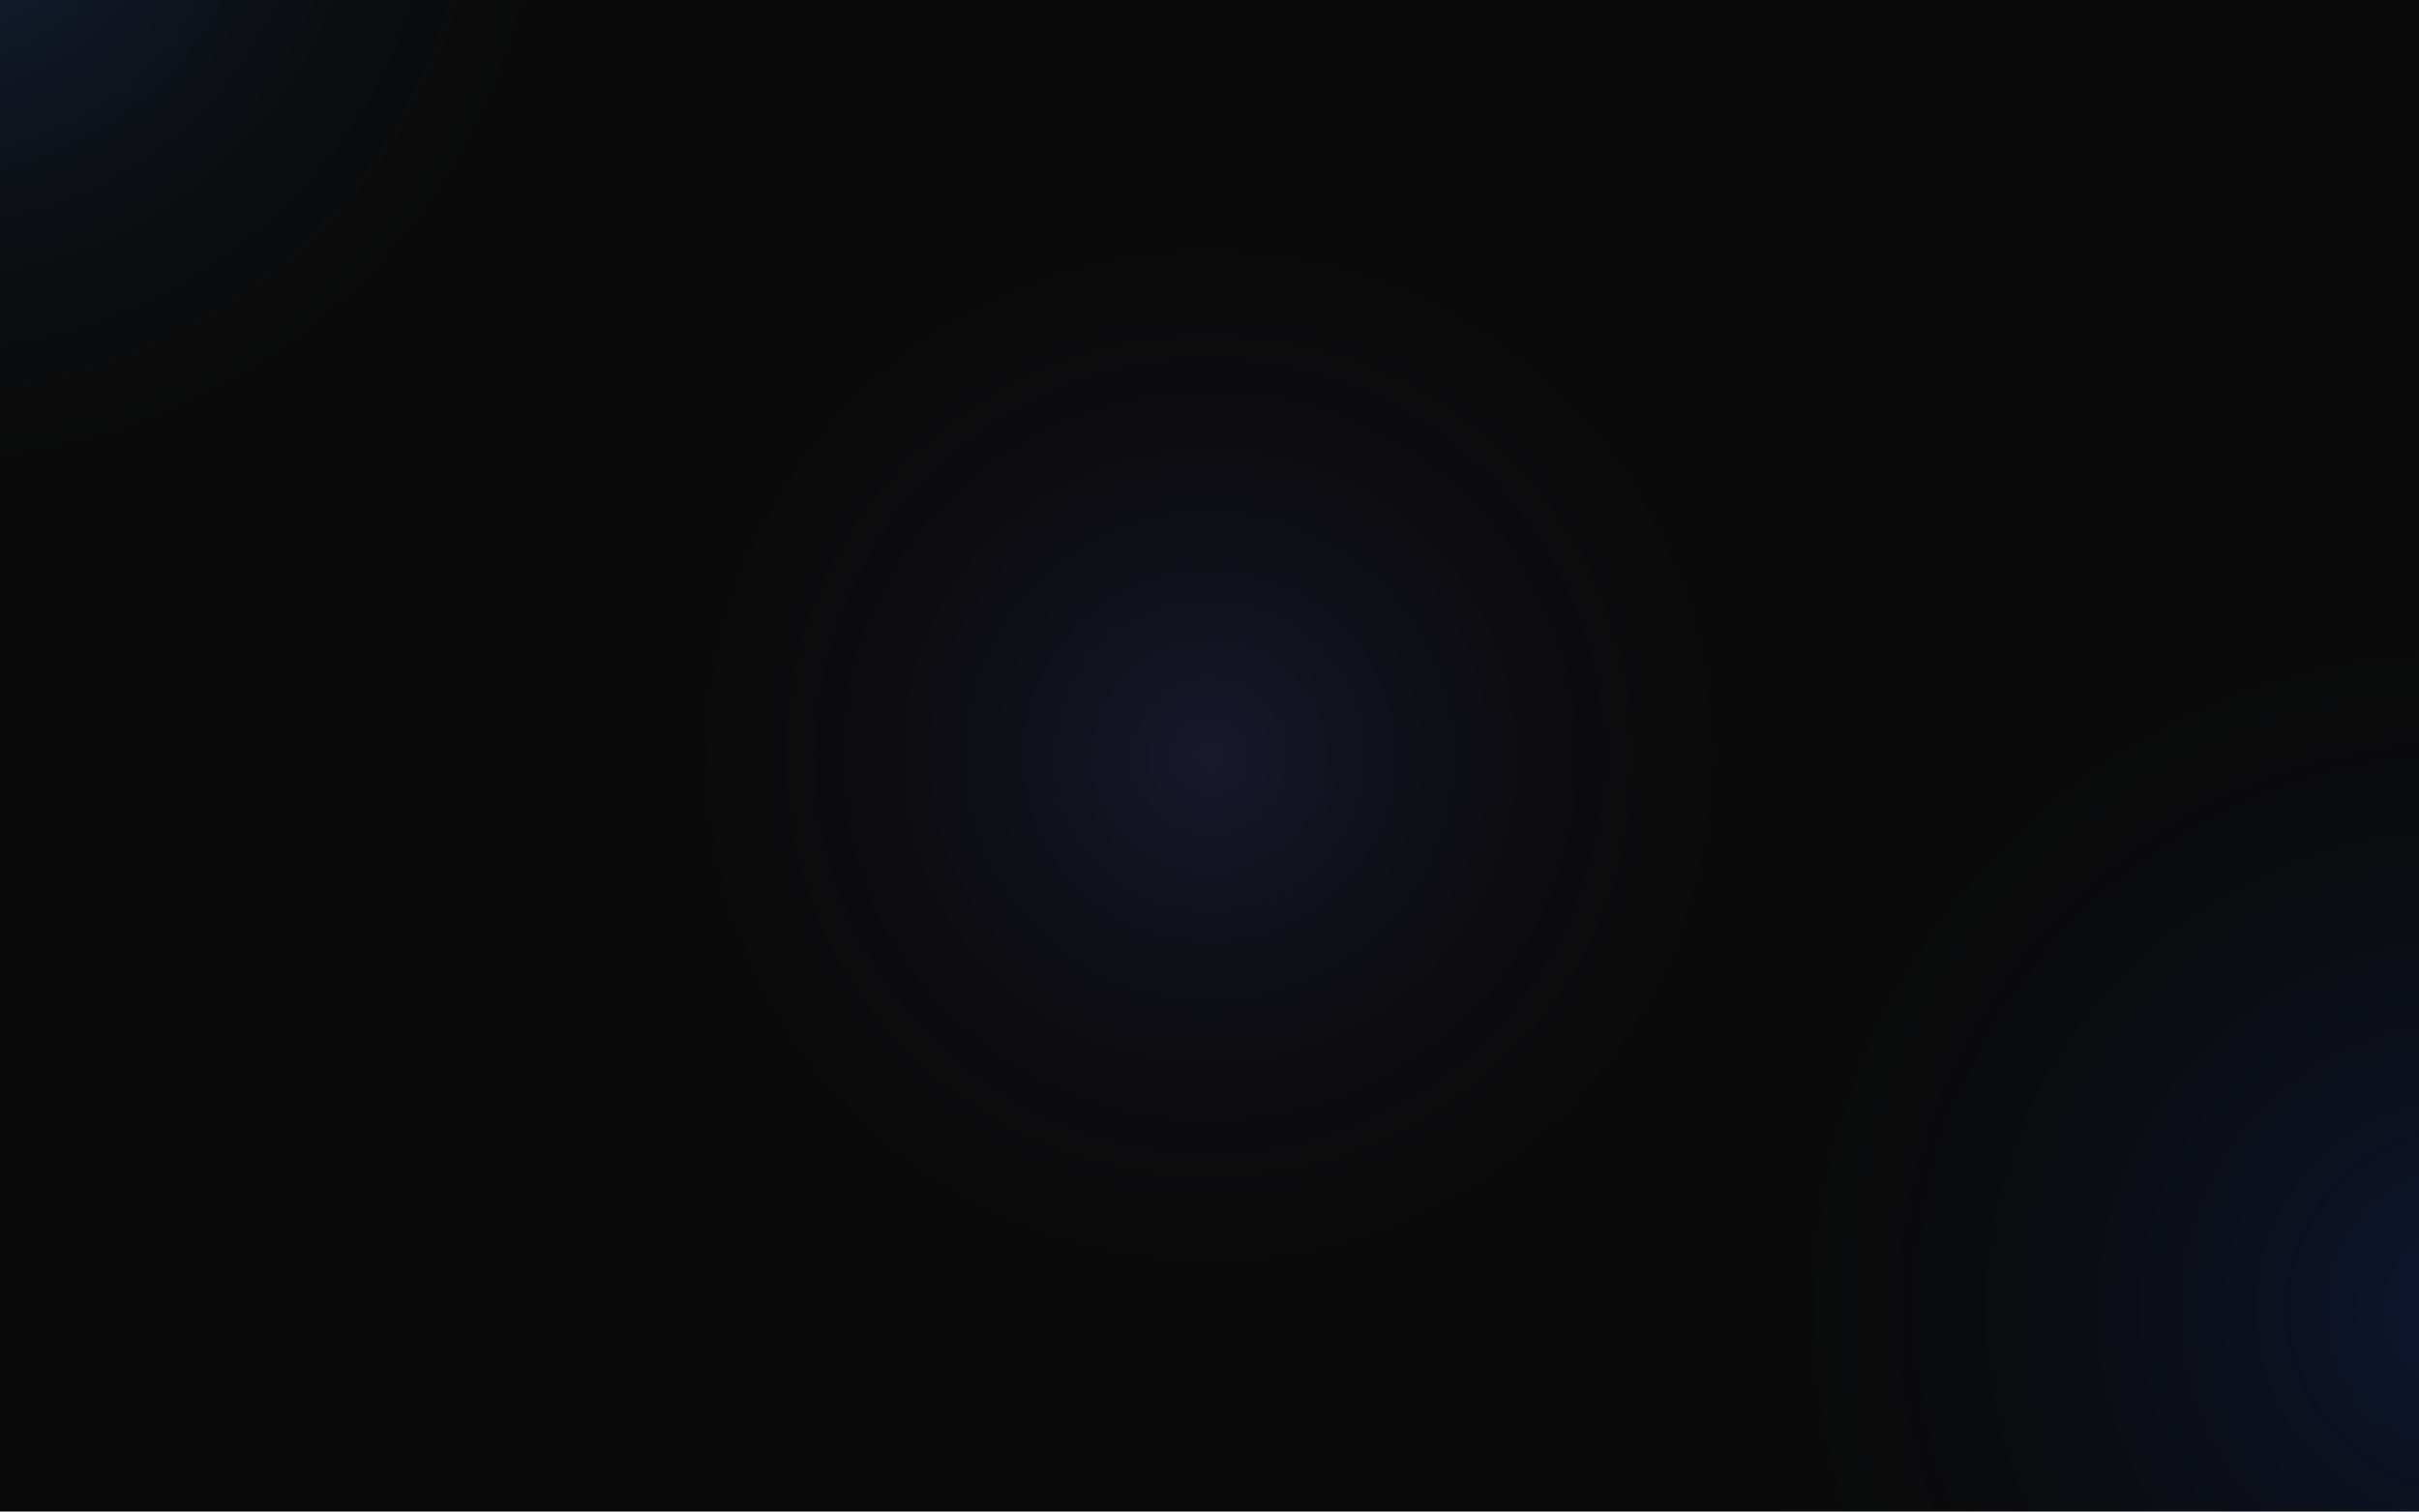
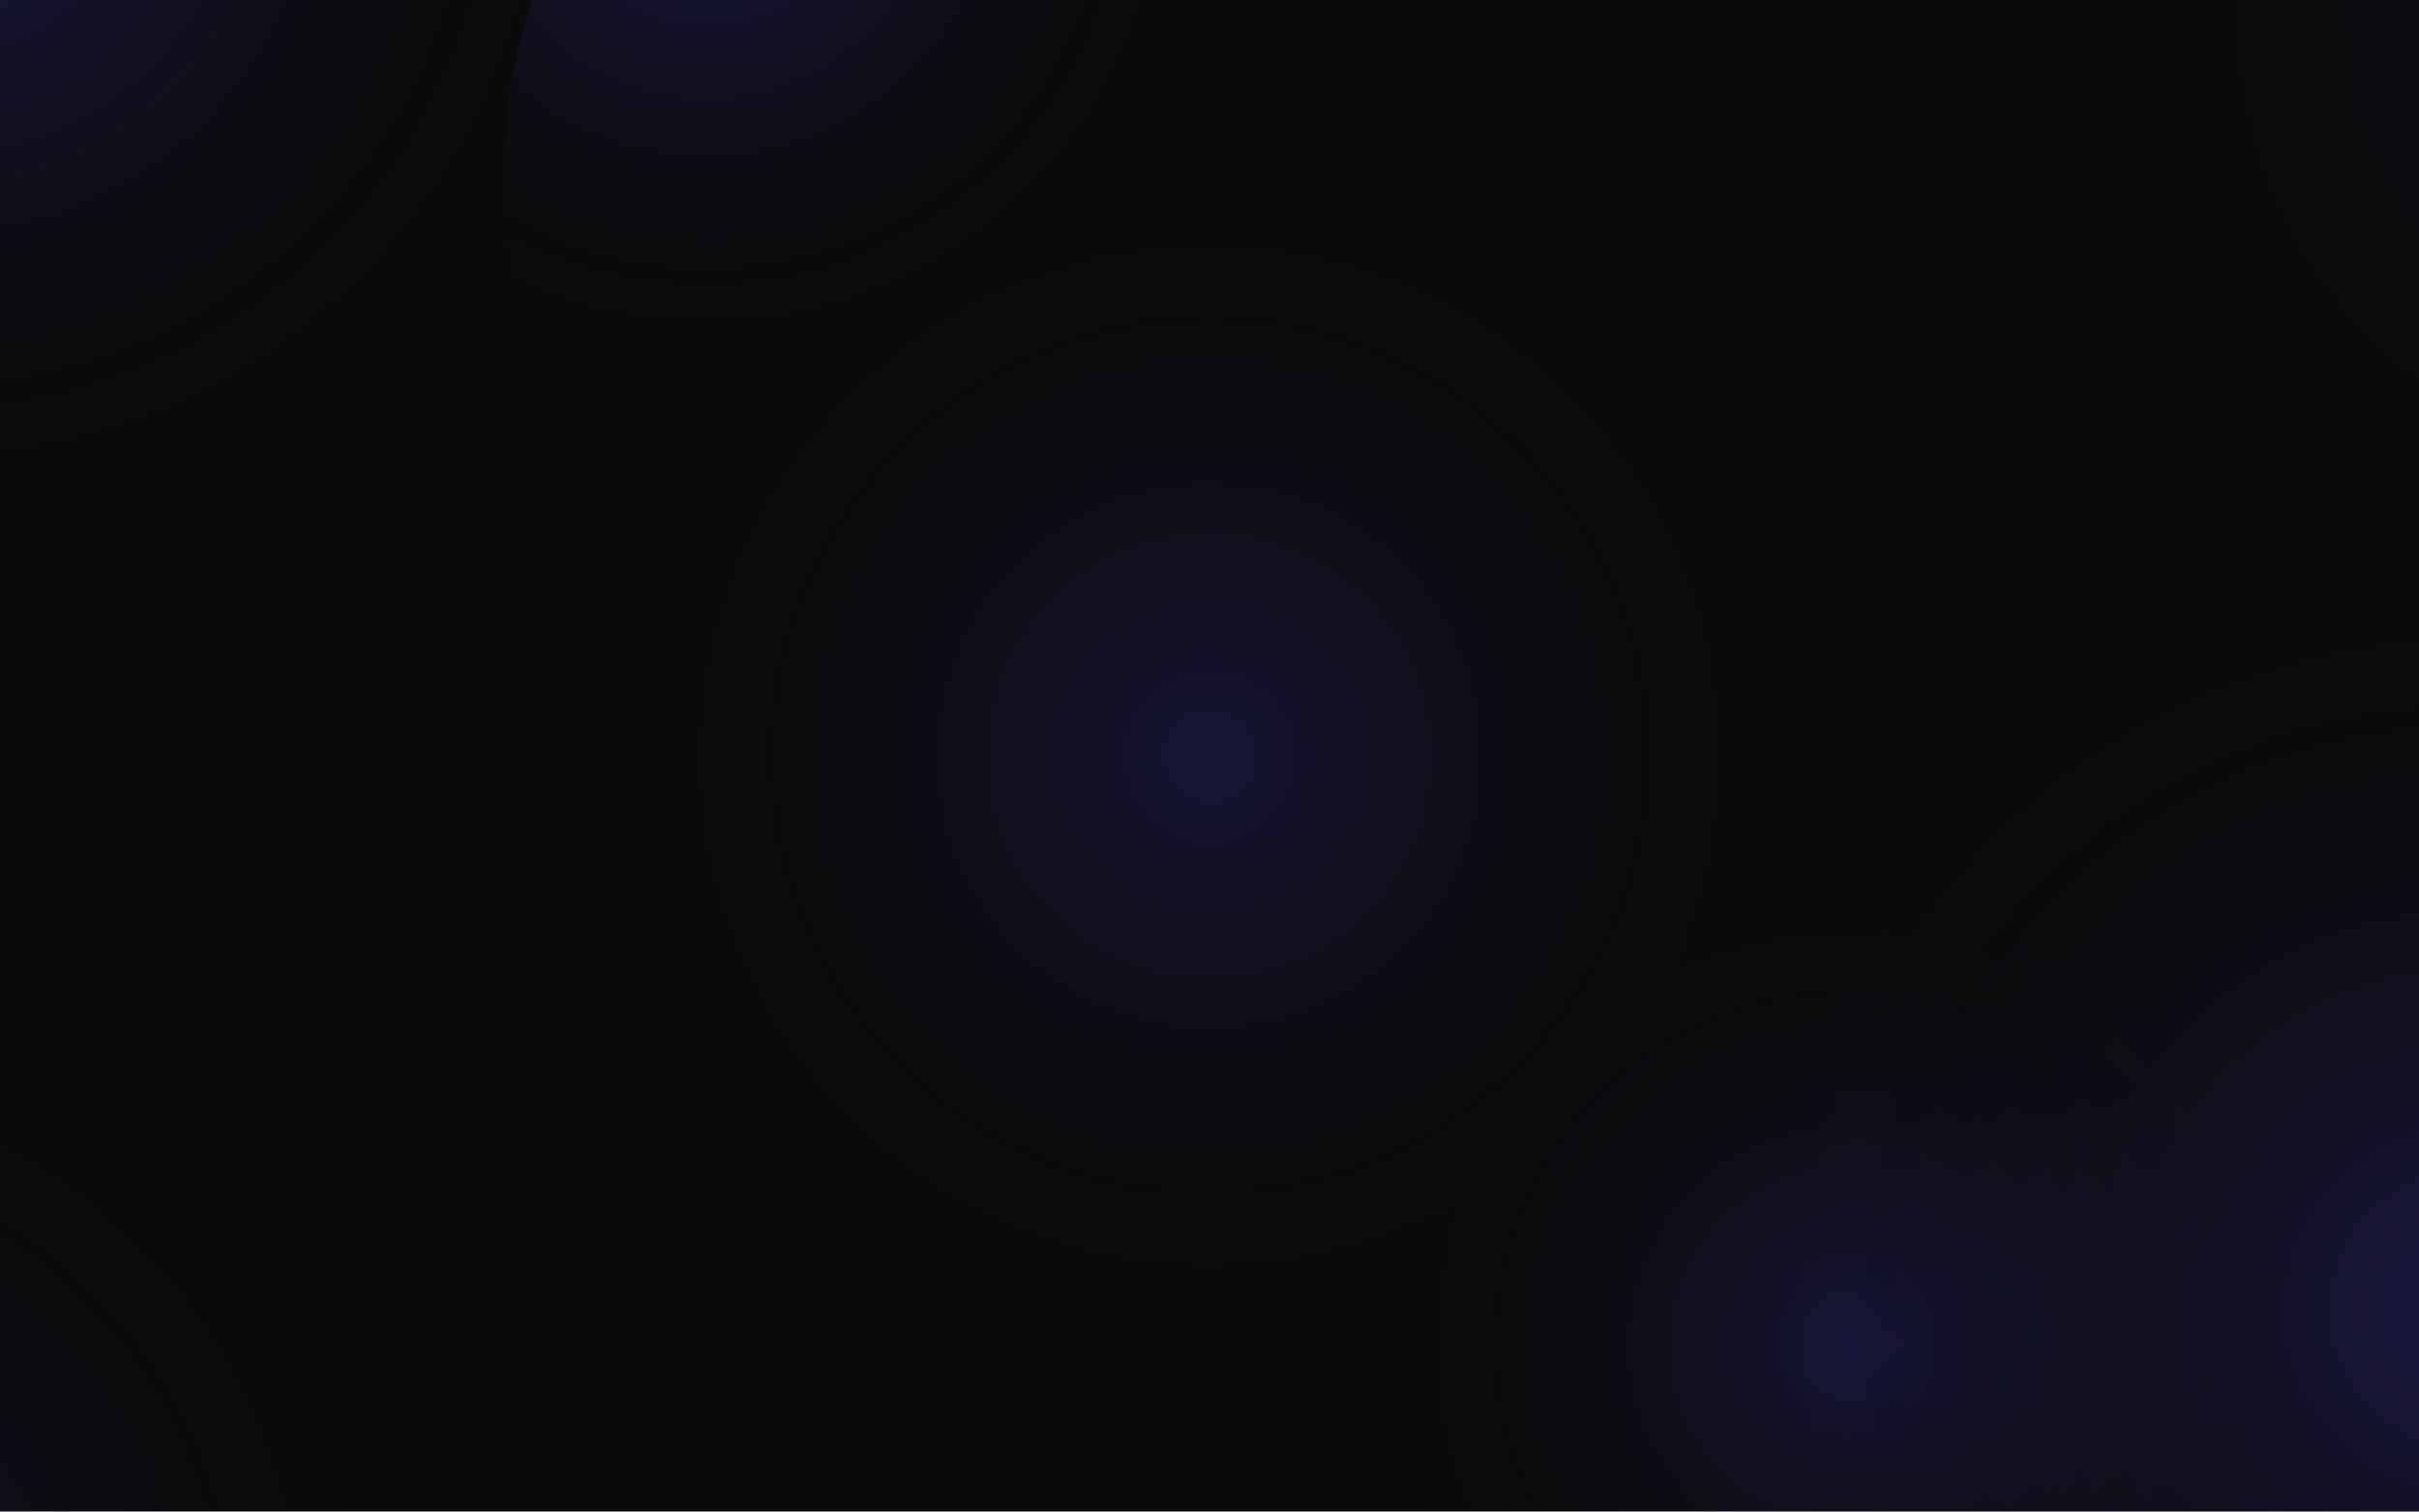
<svg xmlns="http://www.w3.org/2000/svg" viewBox="0 0 1440 900" fill="none" preserveAspectRatio="xMidYMid slice">
  <defs>
    <radialGradient id="grad1" cx="20%" cy="20%">
-       <stop offset="0%" style="stop-color:#3b82f6;stop-opacity:0.25" />
+       <stop offset="0%" style="stop-color:#4f46e5;stop-opacity:0.3" />
      <stop offset="100%" style="stop-color:#0a0a0a;stop-opacity:0" />
    </radialGradient>
    <radialGradient id="grad2" cx="80%" cy="70%">
-       <stop offset="0%" style="stop-color:#1d4ed8;stop-opacity:0.2" />
+       <stop offset="0%" style="stop-color:#4f46e5;stop-opacity:0.25" />
      <stop offset="100%" style="stop-color:#0a0a0a;stop-opacity:0" />
    </radialGradient>
    <radialGradient id="grad3" cx="50%" cy="50%">
-       <stop offset="0%" style="stop-color:#6366f1;stop-opacity:0.15" />
+       <stop offset="0%" style="stop-color:#4f46e5;stop-opacity:0.2" />
+       <stop offset="100%" style="stop-color:#0a0a0a;stop-opacity:0" />
+     </radialGradient>
+     <radialGradient id="grad4" cx="10%" cy="80%">
+       <stop offset="0%" style="stop-color:#4f46e5;stop-opacity:0.22" />
+       <stop offset="100%" style="stop-color:#0a0a0a;stop-opacity:0" />
+     </radialGradient>
+     <radialGradient id="grad5" cx="90%" cy="20%">
+       <stop offset="0%" style="stop-color:#4f46e5;stop-opacity:0.18" />
      <stop offset="100%" style="stop-color:#0a0a0a;stop-opacity:0" />
    </radialGradient>
  </defs>
  <rect width="1440" height="900" fill="#0a0a0a" />
  <circle cx="200" cy="150" r="400" fill="url(#grad1)" />
  <circle cx="1200" cy="600" r="450" fill="url(#grad2)" />
  <circle cx="720" cy="450" r="350" fill="url(#grad3)" />
+   <circle cx="150" cy="750" r="380" fill="url(#grad4)" />
+   <circle cx="1350" cy="200" r="320" fill="url(#grad5)" />
+   <circle cx="600" cy="100" r="300" fill="url(#grad1)" />
+   <circle cx="1100" cy="800" r="280" fill="url(#grad3)" />
</svg>
